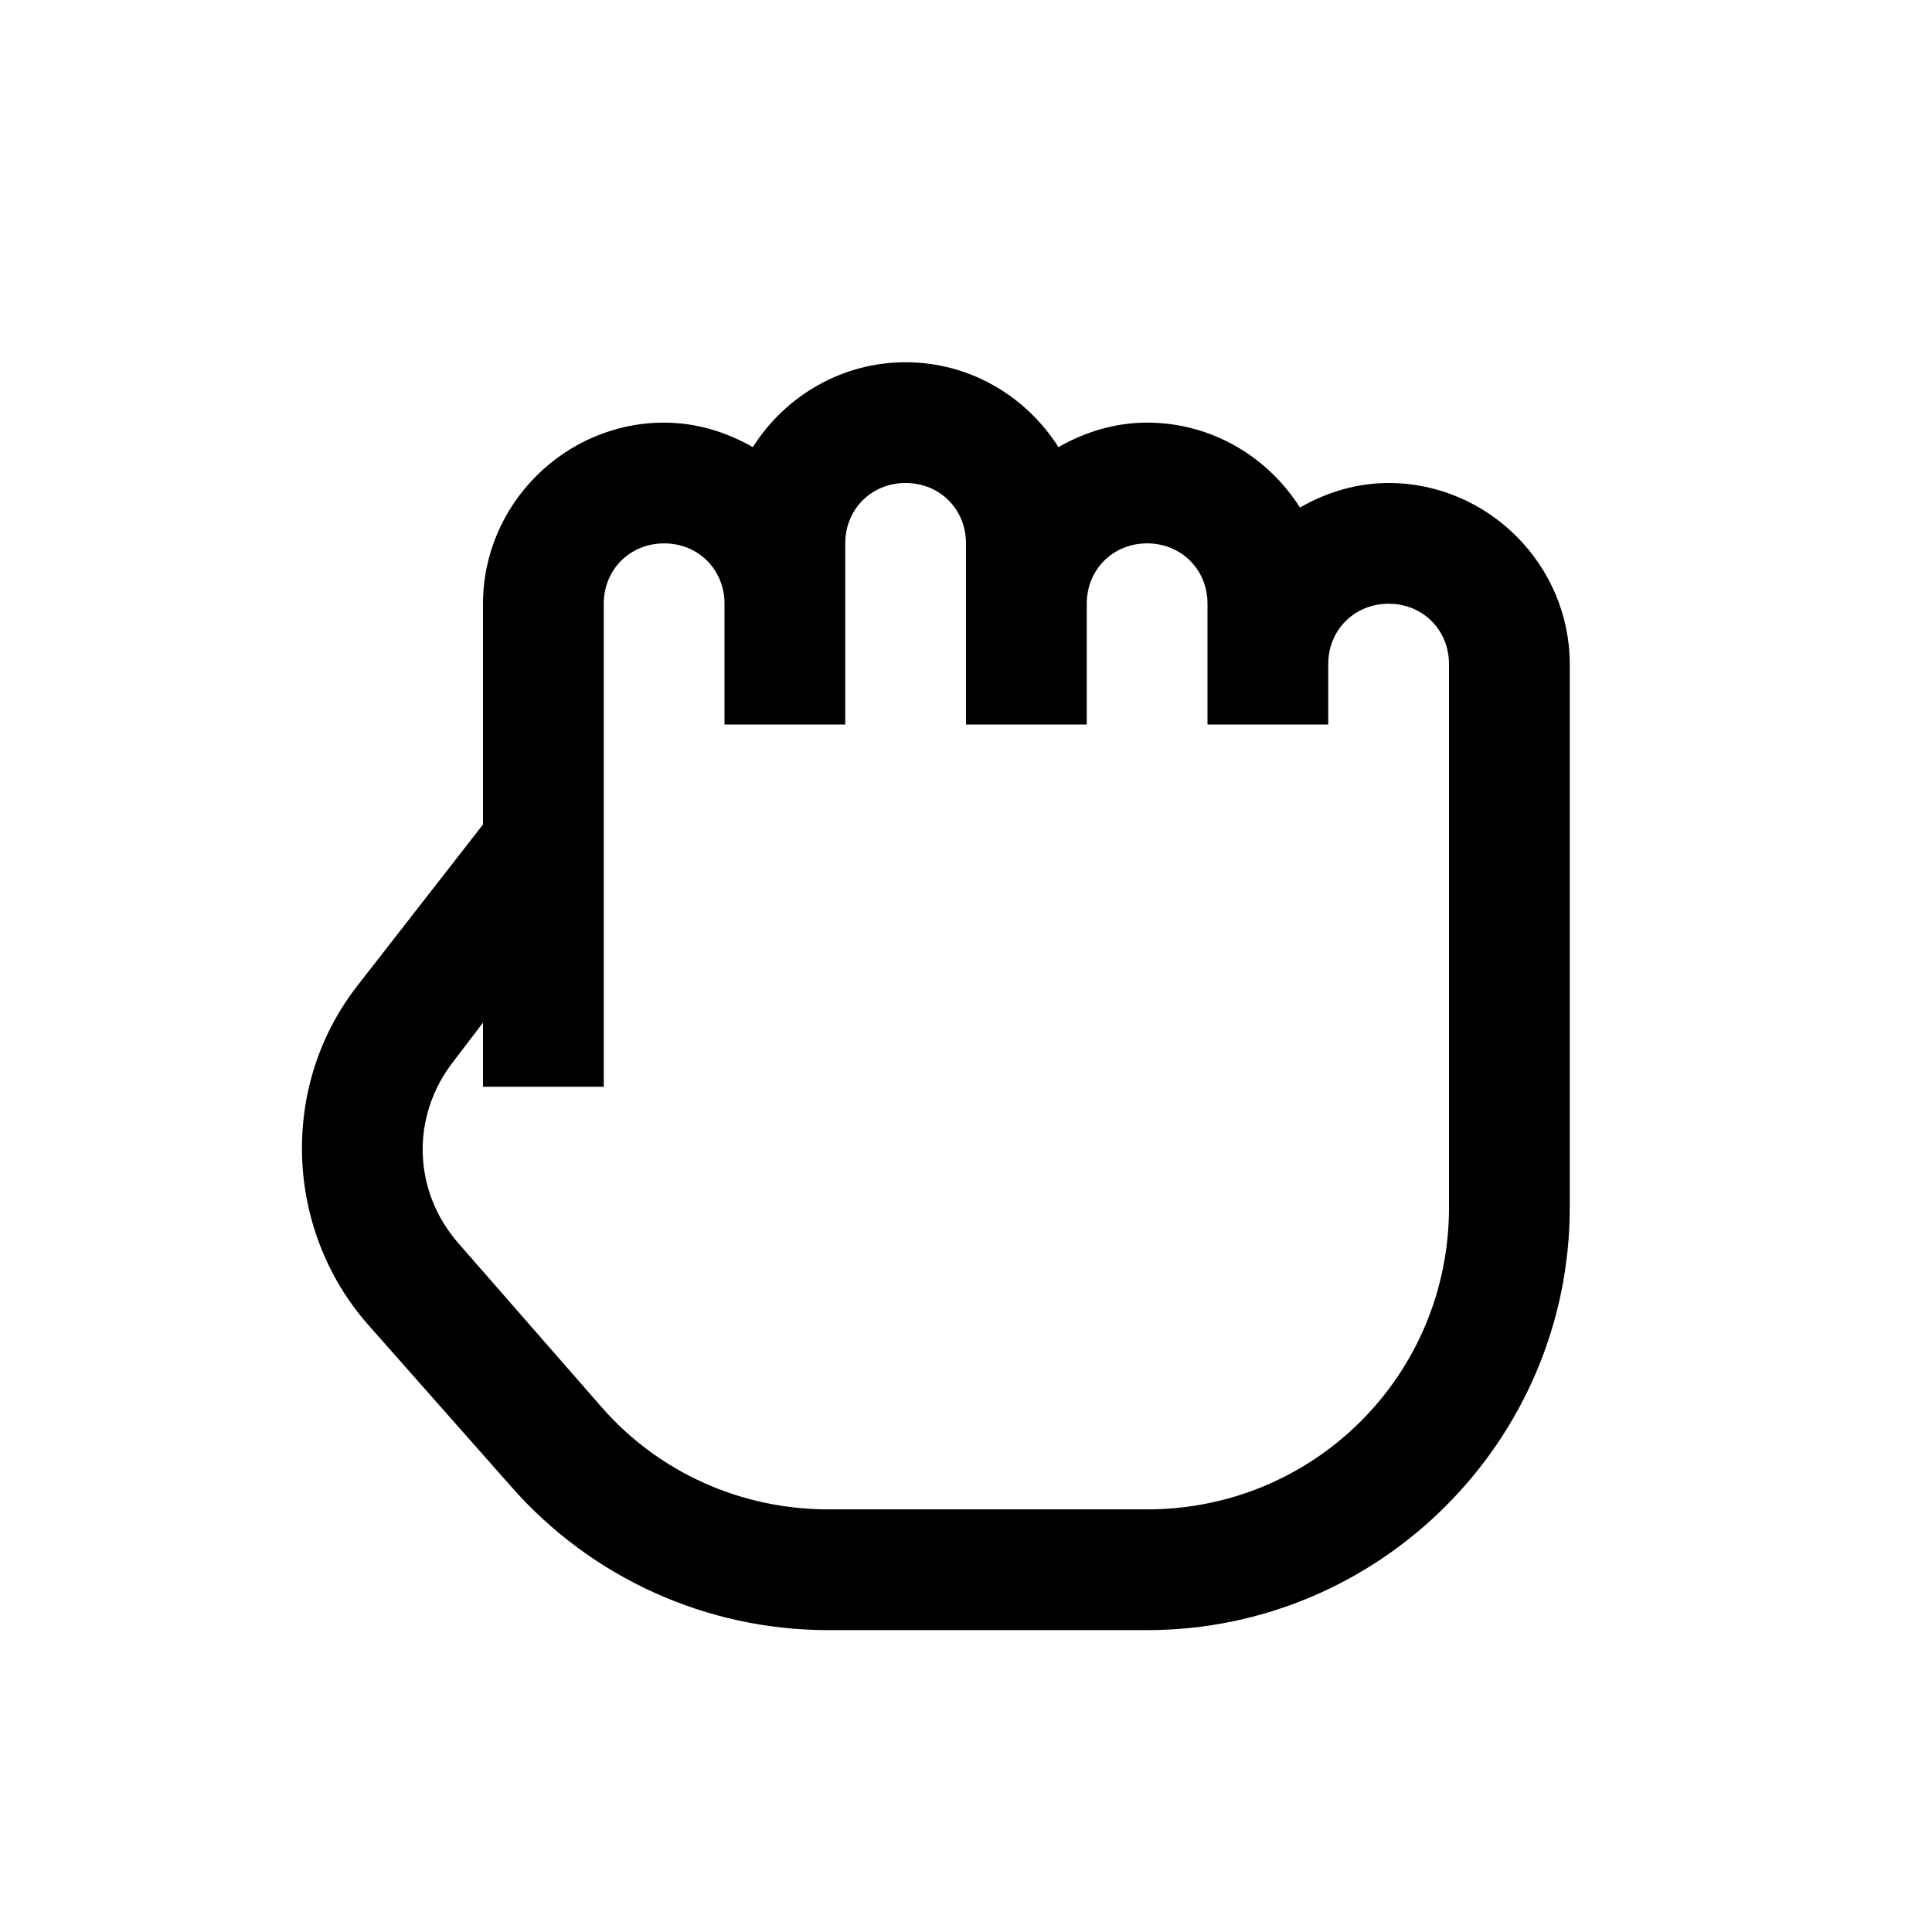
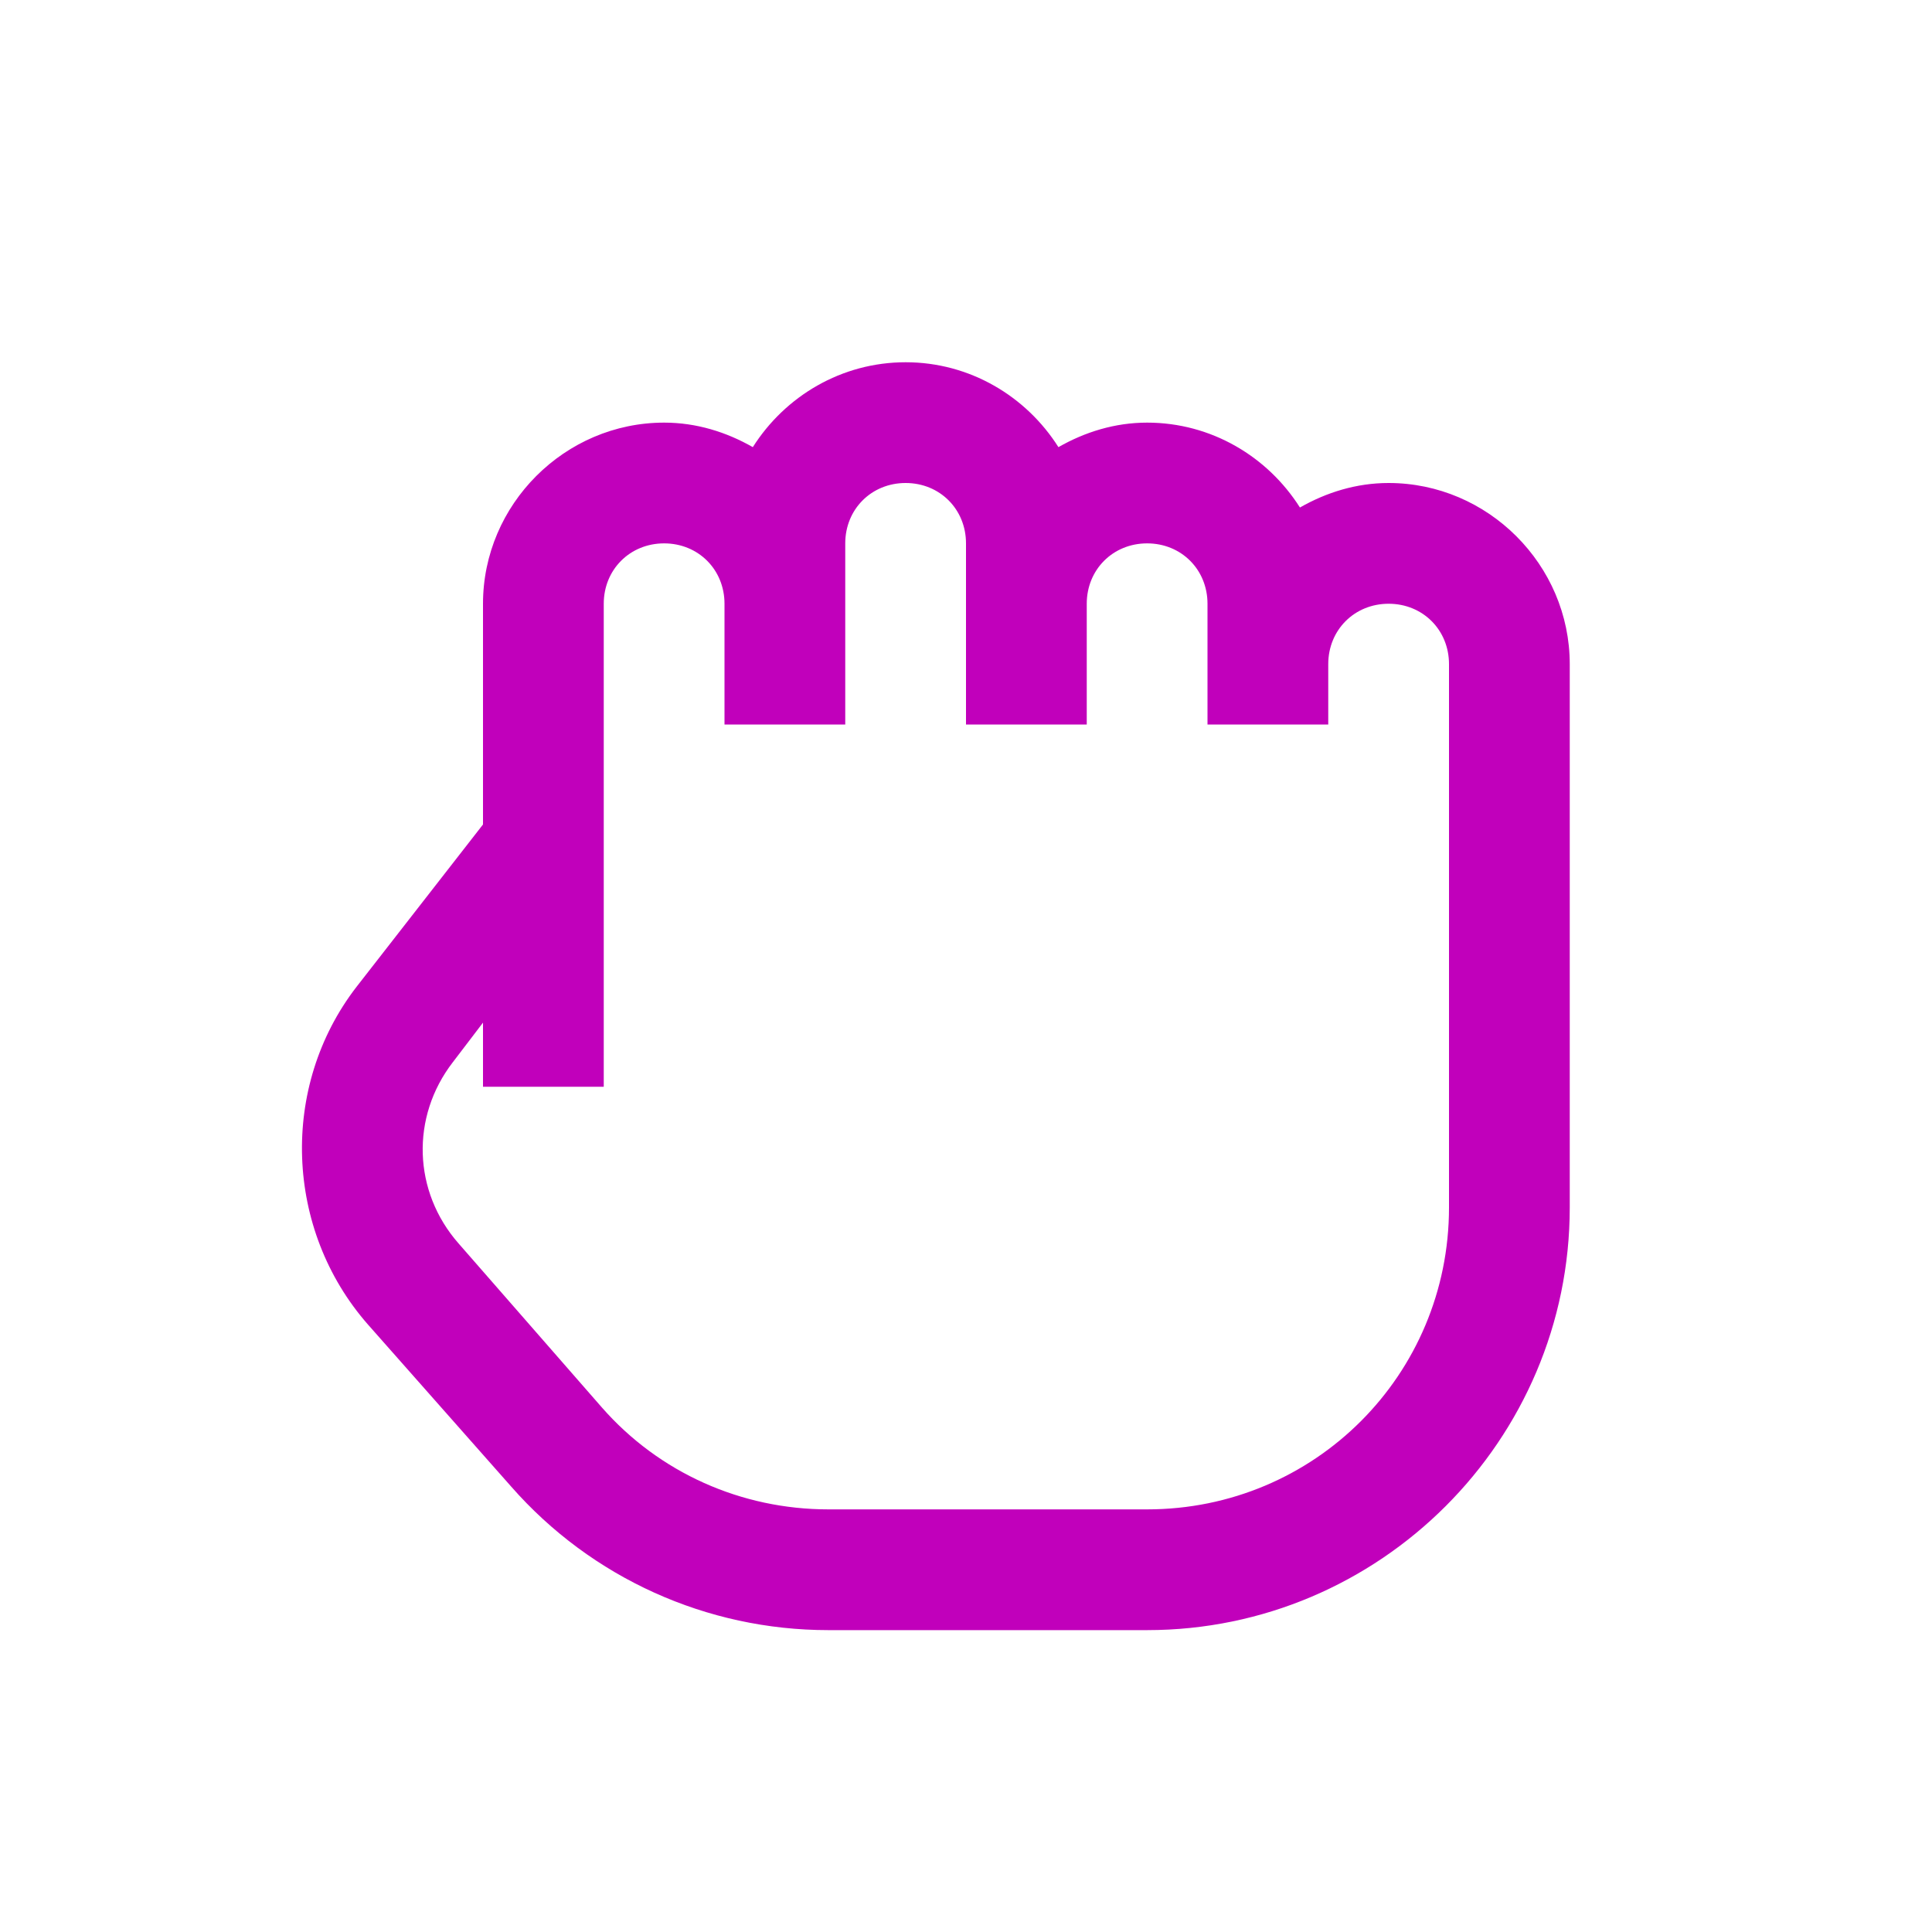
- <svg xmlns="http://www.w3.org/2000/svg" fill="#000000" width="800px" height="800px" viewBox="0 0 32 32">
-   <path d="M 15 6 C 13.938 6 13.004 6.562 12.469 7.406 C 12.031 7.156 11.535 7 11 7 C 9.355 7 8 8.355 8 10 L 8 13.656 L 5.906 16.344 C 4.629 17.996 4.715 20.367 6.094 21.938 L 8.469 24.625 C 9.797 26.137 11.707 27 13.719 27 L 19 27 C 22.855 27 26 23.855 26 20 L 26 11 C 26 9.355 24.645 8 23 8 C 22.465 8 21.969 8.156 21.531 8.406 C 20.996 7.562 20.062 7 19 7 C 18.465 7 17.969 7.156 17.531 7.406 C 16.996 6.562 16.062 6 15 6 Z M 15 8 C 15.566 8 16 8.434 16 9 L 16 12 L 18 12 L 18 10 C 18 9.434 18.434 9 19 9 C 19.566 9 20 9.434 20 10 L 20 12 L 22 12 L 22 11 C 22 10.434 22.434 10 23 10 C 23.566 10 24 10.434 24 11 L 24 20 C 24 22.773 21.773 25 19 25 L 13.719 25 C 12.281 25 10.918 24.395 9.969 23.312 L 7.594 20.594 C 6.84 19.734 6.801 18.5 7.5 17.594 L 8 16.938 L 8 18 L 10 18 L 10 10 C 10 9.434 10.434 9 11 9 C 11.566 9 12 9.434 12 10 L 12 12 L 14 12 L 14 9 C 14 8.434 14.434 8 15 8 Z" />
+ <svg xmlns="http://www.w3.org/2000/svg" width="800px" height="800px" viewBox="0 0 32 32">
+   <path fill="#c100bb" d="M 15 6 C 13.938 6 13.004 6.562 12.469 7.406 C 12.031 7.156 11.535 7 11 7 C 9.355 7 8 8.355 8 10 L 8 13.656 L 5.906 16.344 C 4.629 17.996 4.715 20.367 6.094 21.938 L 8.469 24.625 C 9.797 26.137 11.707 27 13.719 27 L 19 27 C 22.855 27 26 23.855 26 20 L 26 11 C 26 9.355 24.645 8 23 8 C 22.465 8 21.969 8.156 21.531 8.406 C 20.996 7.562 20.062 7 19 7 C 18.465 7 17.969 7.156 17.531 7.406 C 16.996 6.562 16.062 6 15 6 Z M 15 8 C 15.566 8 16 8.434 16 9 L 16 12 L 18 12 L 18 10 C 18 9.434 18.434 9 19 9 C 19.566 9 20 9.434 20 10 L 20 12 L 22 12 L 22 11 C 22 10.434 22.434 10 23 10 C 23.566 10 24 10.434 24 11 L 24 20 C 24 22.773 21.773 25 19 25 L 13.719 25 C 12.281 25 10.918 24.395 9.969 23.312 L 7.594 20.594 C 6.84 19.734 6.801 18.5 7.5 17.594 L 8 16.938 L 8 18 L 10 18 L 10 10 C 10 9.434 10.434 9 11 9 C 11.566 9 12 9.434 12 10 L 12 12 L 14 12 L 14 9 C 14 8.434 14.434 8 15 8 Z" />
</svg>
